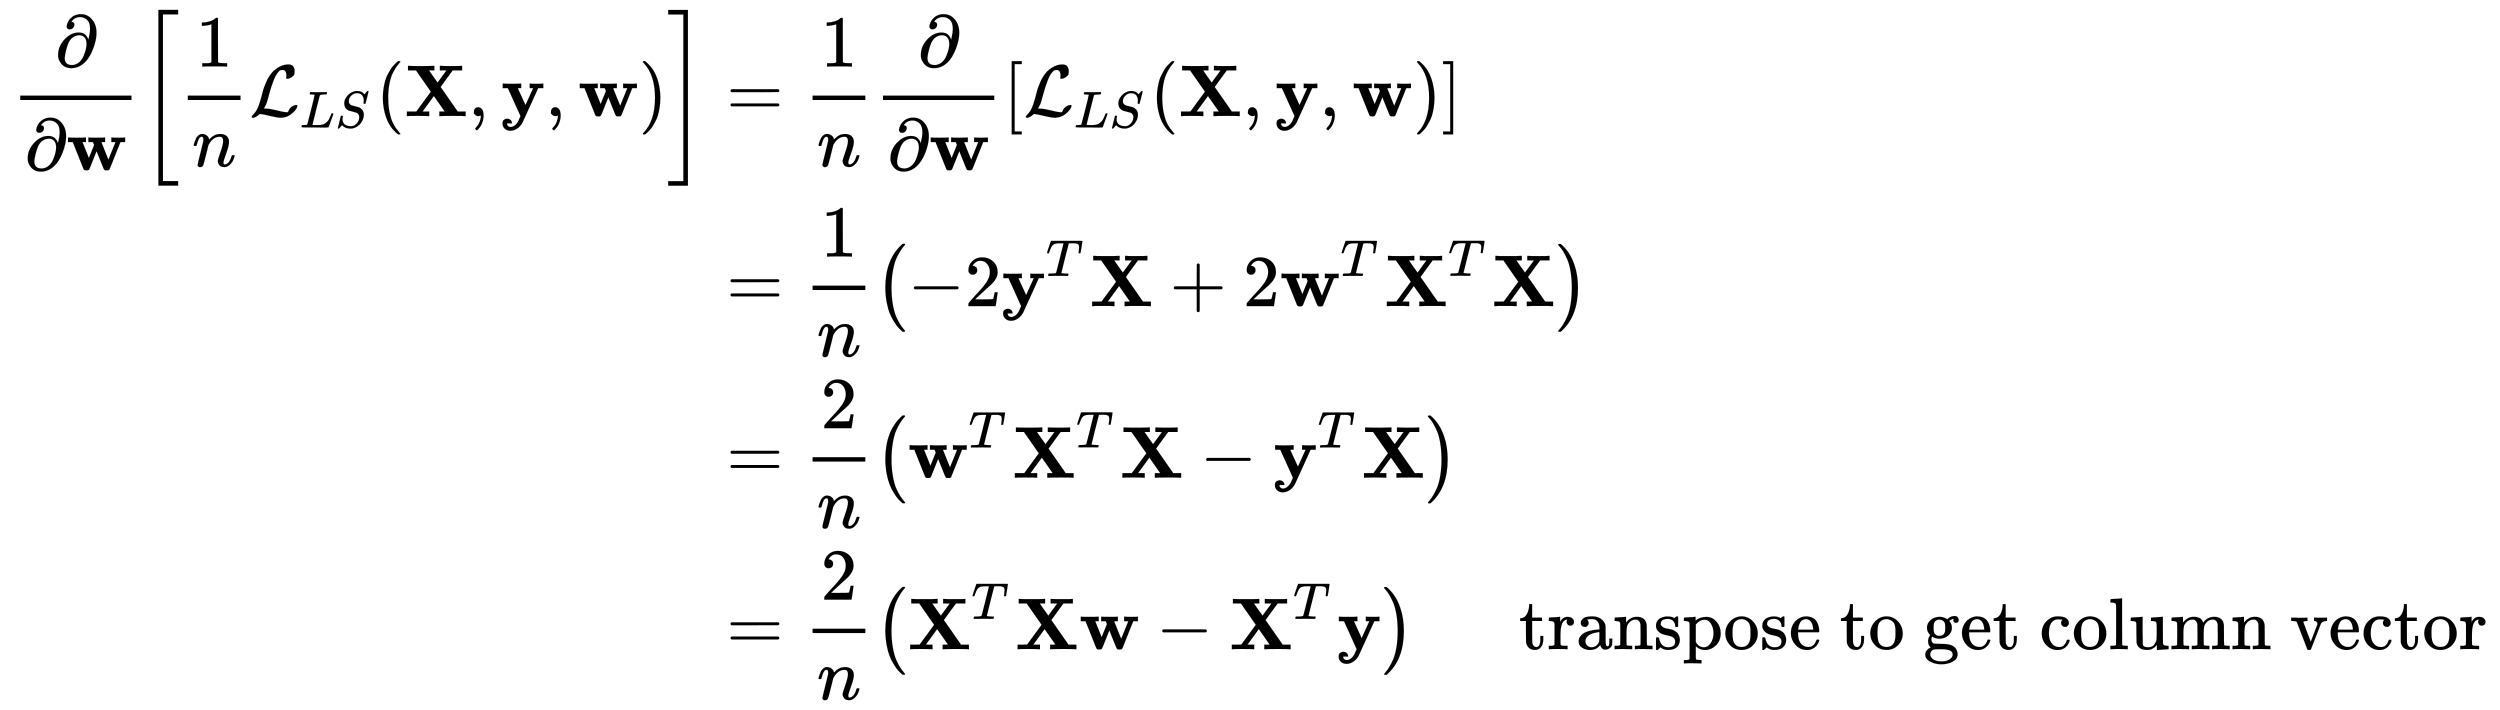
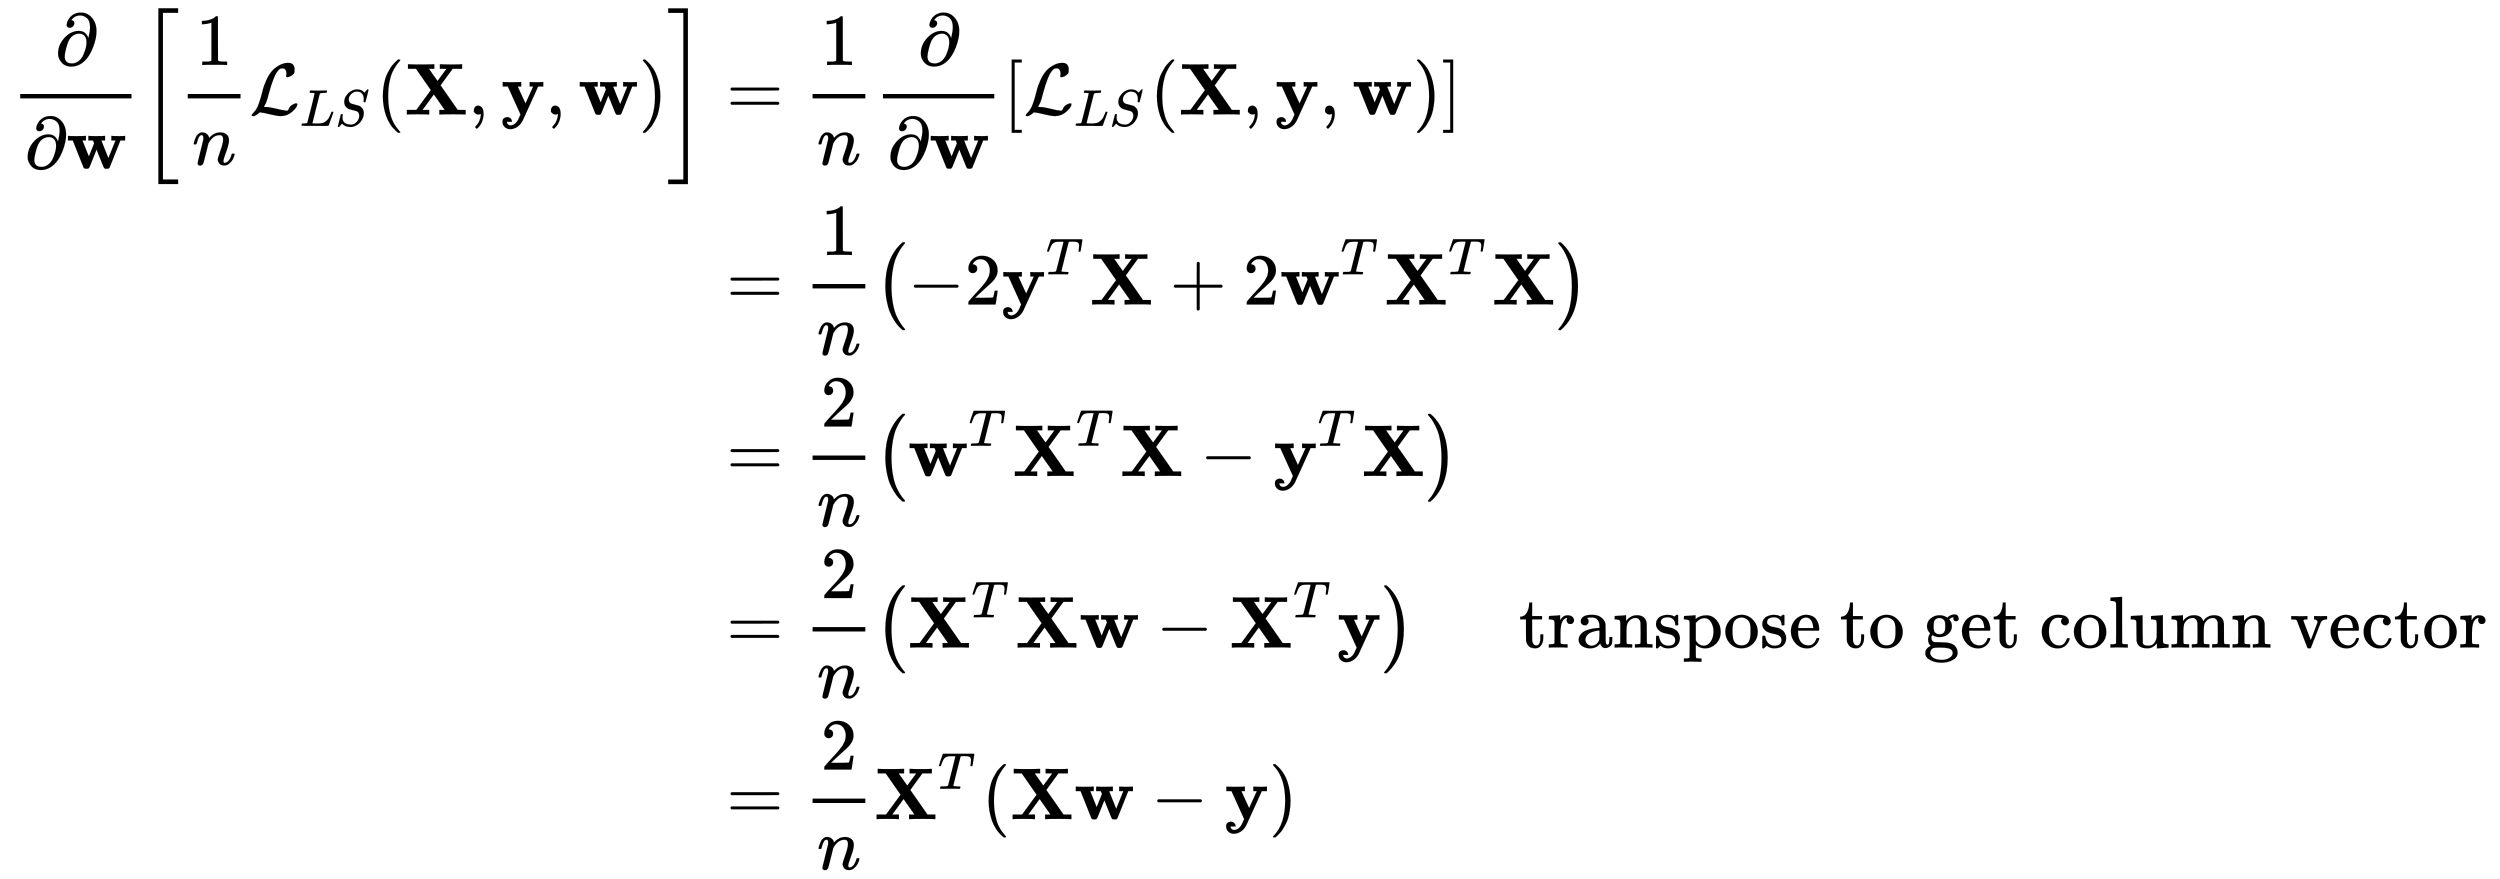
- <svg xmlns="http://www.w3.org/2000/svg" xmlns:xlink="http://www.w3.org/1999/xlink" width="79.26ex" height="22.509ex" style="vertical-align: -10.671ex;" viewBox="0 -5096.9 34125.7 9691.5" role="img" focusable="false" aria-labelledby="MathJax-SVG-1-Title">
+ <svg xmlns="http://www.w3.org/2000/svg" xmlns:xlink="http://www.w3.org/1999/xlink" width="79.26ex" height="27.843ex" style="vertical-align: -13.338ex;" viewBox="0 -6245 34125.7 11987.8" role="img" focusable="false" aria-labelledby="MathJax-SVG-1-Title">
  <defs aria-hidden="true">
    <path stroke-width="1" id="E1-MJMAIN-2202" d="M202 508Q179 508 169 520T158 547Q158 557 164 577T185 624T230 675T301 710L333 715H345Q378 715 384 714Q447 703 489 661T549 568T566 457Q566 362 519 240T402 53Q321 -22 223 -22Q123 -22 73 56Q42 102 42 148V159Q42 276 129 370T322 465Q383 465 414 434T455 367L458 378Q478 461 478 515Q478 603 437 639T344 676Q266 676 223 612Q264 606 264 572Q264 547 246 528T202 508ZM430 306Q430 372 401 400T333 428Q270 428 222 382Q197 354 183 323T150 221Q132 149 132 116Q132 21 232 21Q244 21 250 22Q327 35 374 112Q389 137 409 196T430 306Z" />
    <path stroke-width="1" id="E1-MJMAINB-77" d="M624 444Q636 441 722 441Q797 441 800 444H805V382H741L593 11Q592 10 590 8T586 4T584 2T581 0T579 -2T575 -3T571 -3T567 -4T561 -4T553 -4H542Q525 -4 518 6T490 70Q474 110 463 137L415 257L367 137Q357 111 341 72Q320 17 313 7T289 -4H277Q259 -4 253 -2T238 11L90 382H25V444H32Q47 441 140 441Q243 441 261 444H270V382H222L310 164L382 342L366 382H303V444H310Q322 441 407 441Q508 441 523 444H531V382H506Q481 382 481 380Q482 376 529 259T577 142L674 382H617V444H624Z" />
    <path stroke-width="1" id="E1-MJMAIN-5B" d="M118 -250V750H255V710H158V-210H255V-250H118Z" />
    <path stroke-width="1" id="E1-MJMAIN-31" d="M213 578L200 573Q186 568 160 563T102 556H83V602H102Q149 604 189 617T245 641T273 663Q275 666 285 666Q294 666 302 660V361L303 61Q310 54 315 52T339 48T401 46H427V0H416Q395 3 257 3Q121 3 100 0H88V46H114Q136 46 152 46T177 47T193 50T201 52T207 57T213 61V578Z" />
    <path stroke-width="1" id="E1-MJMATHI-6E" d="M21 287Q22 293 24 303T36 341T56 388T89 425T135 442Q171 442 195 424T225 390T231 369Q231 367 232 367L243 378Q304 442 382 442Q436 442 469 415T503 336T465 179T427 52Q427 26 444 26Q450 26 453 27Q482 32 505 65T540 145Q542 153 560 153Q580 153 580 145Q580 144 576 130Q568 101 554 73T508 17T439 -10Q392 -10 371 17T350 73Q350 92 386 193T423 345Q423 404 379 404H374Q288 404 229 303L222 291L189 157Q156 26 151 16Q138 -11 108 -11Q95 -11 87 -5T76 7T74 17Q74 30 112 180T152 343Q153 348 153 366Q153 405 129 405Q91 405 66 305Q60 285 60 284Q58 278 41 278H27Q21 284 21 287Z" />
    <path stroke-width="1" id="E1-MJCAL-4C" d="M62 -22T47 -22T32 -11Q32 -1 56 24T83 55Q113 96 138 172T180 320T234 473T323 609Q364 649 419 677T531 705Q559 705 578 696T604 671T615 645T618 623V611Q618 582 615 571T598 548Q581 531 558 520T518 509Q503 509 503 520Q503 523 505 536T507 560Q507 590 494 610T452 630Q423 630 410 617Q367 578 333 492T271 301T233 170Q211 123 204 112L198 103L224 102Q281 102 369 79T509 52H523Q535 64 544 87T579 128Q616 152 641 152Q656 152 656 142Q656 101 588 40T433 -22Q381 -22 289 1T156 28L141 29L131 20Q111 0 87 -11Z" />
    <path stroke-width="1" id="E1-MJMATHI-4C" d="M228 637Q194 637 192 641Q191 643 191 649Q191 673 202 682Q204 683 217 683Q271 680 344 680Q485 680 506 683H518Q524 677 524 674T522 656Q517 641 513 637H475Q406 636 394 628Q387 624 380 600T313 336Q297 271 279 198T252 88L243 52Q243 48 252 48T311 46H328Q360 46 379 47T428 54T478 72T522 106T564 161Q580 191 594 228T611 270Q616 273 628 273H641Q647 264 647 262T627 203T583 83T557 9Q555 4 553 3T537 0T494 -1Q483 -1 418 -1T294 0H116Q32 0 32 10Q32 17 34 24Q39 43 44 45Q48 46 59 46H65Q92 46 125 49Q139 52 144 61Q147 65 216 339T285 628Q285 635 228 637Z" />
    <path stroke-width="1" id="E1-MJMATHI-53" d="M308 24Q367 24 416 76T466 197Q466 260 414 284Q308 311 278 321T236 341Q176 383 176 462Q176 523 208 573T273 648Q302 673 343 688T407 704H418H425Q521 704 564 640Q565 640 577 653T603 682T623 704Q624 704 627 704T632 705Q645 705 645 698T617 577T585 459T569 456Q549 456 549 465Q549 471 550 475Q550 478 551 494T553 520Q553 554 544 579T526 616T501 641Q465 662 419 662Q362 662 313 616T263 510Q263 480 278 458T319 427Q323 425 389 408T456 390Q490 379 522 342T554 242Q554 216 546 186Q541 164 528 137T492 78T426 18T332 -20Q320 -22 298 -22Q199 -22 144 33L134 44L106 13Q83 -14 78 -18T65 -22Q52 -22 52 -14Q52 -11 110 221Q112 227 130 227H143Q149 221 149 216Q149 214 148 207T144 186T142 153Q144 114 160 87T203 47T255 29T308 24Z" />
    <path stroke-width="1" id="E1-MJMAIN-28" d="M94 250Q94 319 104 381T127 488T164 576T202 643T244 695T277 729T302 750H315H319Q333 750 333 741Q333 738 316 720T275 667T226 581T184 443T167 250T184 58T225 -81T274 -167T316 -220T333 -241Q333 -250 318 -250H315H302L274 -226Q180 -141 137 -14T94 250Z" />
    <path stroke-width="1" id="E1-MJMAINB-58" d="M327 0Q306 3 174 3Q52 3 43 0H33V62H98L162 63L360 333L157 624H48V686H59Q80 683 217 683Q368 683 395 686H408V624H335L393 540L452 458L573 623Q573 624 528 624H483V686H494Q515 683 646 683Q769 683 778 686H787V624H658L575 511Q493 398 493 397L508 376Q522 356 553 312T611 229L727 62H835V0H824Q803 3 667 3Q516 3 489 0H476V62H513L549 63L401 274L247 63Q247 62 292 62H338V0H327Z" />
    <path stroke-width="1" id="E1-MJMAIN-2C" d="M78 35T78 60T94 103T137 121Q165 121 187 96T210 8Q210 -27 201 -60T180 -117T154 -158T130 -185T117 -194Q113 -194 104 -185T95 -172Q95 -168 106 -156T131 -126T157 -76T173 -3V9L172 8Q170 7 167 6T161 3T152 1T140 0Q113 0 96 17Z" />
    <path stroke-width="1" id="E1-MJMAINB-79" d="M84 -102Q84 -110 87 -119T102 -138T133 -149Q148 -148 162 -143T186 -131T206 -114T222 -95T234 -76T243 -59T249 -45T252 -37L269 0L96 382H26V444H34Q49 441 146 441Q252 441 270 444H279V382H255Q232 382 232 380L337 151L442 382H394V444H401Q413 441 495 441Q568 441 574 444H580V382H510L406 152Q298 -84 297 -87Q269 -139 225 -169T131 -200Q85 -200 54 -172T23 -100Q23 -64 44 -50T87 -35Q111 -35 130 -50T152 -92V-100H84V-102Z" />
    <path stroke-width="1" id="E1-MJMAIN-29" d="M60 749L64 750Q69 750 74 750H86L114 726Q208 641 251 514T294 250Q294 182 284 119T261 12T224 -76T186 -143T145 -194T113 -227T90 -246Q87 -249 86 -250H74Q66 -250 63 -250T58 -247T55 -238Q56 -237 66 -225Q221 -64 221 250T66 725Q56 737 55 738Q55 746 60 749Z" />
    <path stroke-width="1" id="E1-MJMAIN-5D" d="M22 710V750H159V-250H22V-210H119V710H22Z" />
    <path stroke-width="1" id="E1-MJSZ3-5B" d="M247 -949V1450H516V1388H309V-887H516V-949H247Z" />
    <path stroke-width="1" id="E1-MJSZ3-5D" d="M11 1388V1450H280V-949H11V-887H218V1388H11Z" />
    <path stroke-width="1" id="E1-MJMAIN-3D" d="M56 347Q56 360 70 367H707Q722 359 722 347Q722 336 708 328L390 327H72Q56 332 56 347ZM56 153Q56 168 72 173H708Q722 163 722 153Q722 140 707 133H70Q56 140 56 153Z" />
    <path stroke-width="1" id="E1-MJMAIN-2212" d="M84 237T84 250T98 270H679Q694 262 694 250T679 230H98Q84 237 84 250Z" />
    <path stroke-width="1" id="E1-MJMAIN-32" d="M109 429Q82 429 66 447T50 491Q50 562 103 614T235 666Q326 666 387 610T449 465Q449 422 429 383T381 315T301 241Q265 210 201 149L142 93L218 92Q375 92 385 97Q392 99 409 186V189H449V186Q448 183 436 95T421 3V0H50V19V31Q50 38 56 46T86 81Q115 113 136 137Q145 147 170 174T204 211T233 244T261 278T284 308T305 340T320 369T333 401T340 431T343 464Q343 527 309 573T212 619Q179 619 154 602T119 569T109 550Q109 549 114 549Q132 549 151 535T170 489Q170 464 154 447T109 429Z" />
    <path stroke-width="1" id="E1-MJMATHI-54" d="M40 437Q21 437 21 445Q21 450 37 501T71 602L88 651Q93 669 101 677H569H659Q691 677 697 676T704 667Q704 661 687 553T668 444Q668 437 649 437Q640 437 637 437T631 442L629 445Q629 451 635 490T641 551Q641 586 628 604T573 629Q568 630 515 631Q469 631 457 630T439 622Q438 621 368 343T298 60Q298 48 386 46Q418 46 427 45T436 36Q436 31 433 22Q429 4 424 1L422 0Q419 0 415 0Q410 0 363 1T228 2Q99 2 64 0H49Q43 6 43 9T45 27Q49 40 55 46H83H94Q174 46 189 55Q190 56 191 56Q196 59 201 76T241 233Q258 301 269 344Q339 619 339 625Q339 630 310 630H279Q212 630 191 624Q146 614 121 583T67 467Q60 445 57 441T43 437H40Z" />
    <path stroke-width="1" id="E1-MJMAIN-2B" d="M56 237T56 250T70 270H369V420L370 570Q380 583 389 583Q402 583 409 568V270H707Q722 262 722 250T707 230H409V-68Q401 -82 391 -82H389H387Q375 -82 369 -68V230H70Q56 237 56 250Z" />
    <path stroke-width="1" id="E1-MJSZ1-28" d="M152 251Q152 646 388 850H416Q422 844 422 841Q422 837 403 816T357 753T302 649T255 482T236 250Q236 124 255 19T301 -147T356 -251T403 -315T422 -340Q422 -343 416 -349H388Q359 -325 332 -296T271 -213T212 -97T170 56T152 251Z" />
    <path stroke-width="1" id="E1-MJSZ1-29" d="M305 251Q305 -145 69 -349H56Q43 -349 39 -347T35 -338Q37 -333 60 -307T108 -239T160 -136T204 27T221 250T204 473T160 636T108 740T60 807T35 839Q35 850 50 850H56H69Q197 743 256 566Q305 425 305 251Z" />
    <path stroke-width="1" id="E1-MJMAIN-74" d="M27 422Q80 426 109 478T141 600V615H181V431H316V385H181V241Q182 116 182 100T189 68Q203 29 238 29Q282 29 292 100Q293 108 293 146V181H333V146V134Q333 57 291 17Q264 -10 221 -10Q187 -10 162 2T124 33T105 68T98 100Q97 107 97 248V385H18V422H27Z" />
    <path stroke-width="1" id="E1-MJMAIN-72" d="M36 46H50Q89 46 97 60V68Q97 77 97 91T98 122T98 161T98 203Q98 234 98 269T98 328L97 351Q94 370 83 376T38 385H20V408Q20 431 22 431L32 432Q42 433 60 434T96 436Q112 437 131 438T160 441T171 442H174V373Q213 441 271 441H277Q322 441 343 419T364 373Q364 352 351 337T313 322Q288 322 276 338T263 372Q263 381 265 388T270 400T273 405Q271 407 250 401Q234 393 226 386Q179 341 179 207V154Q179 141 179 127T179 101T180 81T180 66V61Q181 59 183 57T188 54T193 51T200 49T207 48T216 47T225 47T235 46T245 46H276V0H267Q249 3 140 3Q37 3 28 0H20V46H36Z" />
    <path stroke-width="1" id="E1-MJMAIN-61" d="M137 305T115 305T78 320T63 359Q63 394 97 421T218 448Q291 448 336 416T396 340Q401 326 401 309T402 194V124Q402 76 407 58T428 40Q443 40 448 56T453 109V145H493V106Q492 66 490 59Q481 29 455 12T400 -6T353 12T329 54V58L327 55Q325 52 322 49T314 40T302 29T287 17T269 6T247 -2T221 -8T190 -11Q130 -11 82 20T34 107Q34 128 41 147T68 188T116 225T194 253T304 268H318V290Q318 324 312 340Q290 411 215 411Q197 411 181 410T156 406T148 403Q170 388 170 359Q170 334 154 320ZM126 106Q126 75 150 51T209 26Q247 26 276 49T315 109Q317 116 318 175Q318 233 317 233Q309 233 296 232T251 223T193 203T147 166T126 106Z" />
    <path stroke-width="1" id="E1-MJMAIN-6E" d="M41 46H55Q94 46 102 60V68Q102 77 102 91T102 122T103 161T103 203Q103 234 103 269T102 328V351Q99 370 88 376T43 385H25V408Q25 431 27 431L37 432Q47 433 65 434T102 436Q119 437 138 438T167 441T178 442H181V402Q181 364 182 364T187 369T199 384T218 402T247 421T285 437Q305 442 336 442Q450 438 463 329Q464 322 464 190V104Q464 66 466 59T477 49Q498 46 526 46H542V0H534L510 1Q487 2 460 2T422 3Q319 3 310 0H302V46H318Q379 46 379 62Q380 64 380 200Q379 335 378 343Q372 371 358 385T334 402T308 404Q263 404 229 370Q202 343 195 315T187 232V168V108Q187 78 188 68T191 55T200 49Q221 46 249 46H265V0H257L234 1Q210 2 183 2T145 3Q42 3 33 0H25V46H41Z" />
    <path stroke-width="1" id="E1-MJMAIN-73" d="M295 316Q295 356 268 385T190 414Q154 414 128 401Q98 382 98 349Q97 344 98 336T114 312T157 287Q175 282 201 278T245 269T277 256Q294 248 310 236T342 195T359 133Q359 71 321 31T198 -10H190Q138 -10 94 26L86 19L77 10Q71 4 65 -1L54 -11H46H42Q39 -11 33 -5V74V132Q33 153 35 157T45 162H54Q66 162 70 158T75 146T82 119T101 77Q136 26 198 26Q295 26 295 104Q295 133 277 151Q257 175 194 187T111 210Q75 227 54 256T33 318Q33 357 50 384T93 424T143 442T187 447H198Q238 447 268 432L283 424L292 431Q302 440 314 448H322H326Q329 448 335 442V310L329 304H301Q295 310 295 316Z" />
    <path stroke-width="1" id="E1-MJMAIN-70" d="M36 -148H50Q89 -148 97 -134V-126Q97 -119 97 -107T97 -77T98 -38T98 6T98 55T98 106Q98 140 98 177T98 243T98 296T97 335T97 351Q94 370 83 376T38 385H20V408Q20 431 22 431L32 432Q42 433 61 434T98 436Q115 437 135 438T165 441T176 442H179V416L180 390L188 397Q247 441 326 441Q407 441 464 377T522 216Q522 115 457 52T310 -11Q242 -11 190 33L182 40V-45V-101Q182 -128 184 -134T195 -145Q216 -148 244 -148H260V-194H252L228 -193Q205 -192 178 -192T140 -191Q37 -191 28 -194H20V-148H36ZM424 218Q424 292 390 347T305 402Q234 402 182 337V98Q222 26 294 26Q345 26 384 80T424 218Z" />
    <path stroke-width="1" id="E1-MJMAIN-6F" d="M28 214Q28 309 93 378T250 448Q340 448 405 380T471 215Q471 120 407 55T250 -10Q153 -10 91 57T28 214ZM250 30Q372 30 372 193V225V250Q372 272 371 288T364 326T348 362T317 390T268 410Q263 411 252 411Q222 411 195 399Q152 377 139 338T126 246V226Q126 130 145 91Q177 30 250 30Z" />
    <path stroke-width="1" id="E1-MJMAIN-65" d="M28 218Q28 273 48 318T98 391T163 433T229 448Q282 448 320 430T378 380T406 316T415 245Q415 238 408 231H126V216Q126 68 226 36Q246 30 270 30Q312 30 342 62Q359 79 369 104L379 128Q382 131 395 131H398Q415 131 415 121Q415 117 412 108Q393 53 349 21T250 -11Q155 -11 92 58T28 218ZM333 275Q322 403 238 411H236Q228 411 220 410T195 402T166 381T143 340T127 274V267H333V275Z" />
    <path stroke-width="1" id="E1-MJMAIN-67" d="M329 409Q373 453 429 453Q459 453 472 434T485 396Q485 382 476 371T449 360Q416 360 412 390Q410 404 415 411Q415 412 416 414V415Q388 412 363 393Q355 388 355 386Q355 385 359 381T368 369T379 351T388 325T392 292Q392 230 343 187T222 143Q172 143 123 171Q112 153 112 133Q112 98 138 81Q147 75 155 75T227 73Q311 72 335 67Q396 58 431 26Q470 -13 470 -72Q470 -139 392 -175Q332 -206 250 -206Q167 -206 107 -175Q29 -140 29 -75Q29 -39 50 -15T92 18L103 24Q67 55 67 108Q67 155 96 193Q52 237 52 292Q52 355 102 398T223 442Q274 442 318 416L329 409ZM299 343Q294 371 273 387T221 404Q192 404 171 388T145 343Q142 326 142 292Q142 248 149 227T179 192Q196 182 222 182Q244 182 260 189T283 207T294 227T299 242Q302 258 302 292T299 343ZM403 -75Q403 -50 389 -34T348 -11T299 -2T245 0H218Q151 0 138 -6Q118 -15 107 -34T95 -74Q95 -84 101 -97T122 -127T170 -155T250 -167Q319 -167 361 -139T403 -75Z" />
    <path stroke-width="1" id="E1-MJMAIN-63" d="M370 305T349 305T313 320T297 358Q297 381 312 396Q317 401 317 402T307 404Q281 408 258 408Q209 408 178 376Q131 329 131 219Q131 137 162 90Q203 29 272 29Q313 29 338 55T374 117Q376 125 379 127T395 129H409Q415 123 415 120Q415 116 411 104T395 71T366 33T318 2T249 -11Q163 -11 99 53T34 214Q34 318 99 383T250 448T370 421T404 357Q404 334 387 320Z" />
    <path stroke-width="1" id="E1-MJMAIN-6C" d="M42 46H56Q95 46 103 60V68Q103 77 103 91T103 124T104 167T104 217T104 272T104 329Q104 366 104 407T104 482T104 542T103 586T103 603Q100 622 89 628T44 637H26V660Q26 683 28 683L38 684Q48 685 67 686T104 688Q121 689 141 690T171 693T182 694H185V379Q185 62 186 60Q190 52 198 49Q219 46 247 46H263V0H255L232 1Q209 2 183 2T145 3T107 3T57 1L34 0H26V46H42Z" />
    <path stroke-width="1" id="E1-MJMAIN-75" d="M383 58Q327 -10 256 -10H249Q124 -10 105 89Q104 96 103 226Q102 335 102 348T96 369Q86 385 36 385H25V408Q25 431 27 431L38 432Q48 433 67 434T105 436Q122 437 142 438T172 441T184 442H187V261Q188 77 190 64Q193 49 204 40Q224 26 264 26Q290 26 311 35T343 58T363 90T375 120T379 144Q379 145 379 161T380 201T380 248V315Q380 361 370 372T320 385H302V431Q304 431 378 436T457 442H464V264Q464 84 465 81Q468 61 479 55T524 46H542V0Q540 0 467 -5T390 -11H383V58Z" />
    <path stroke-width="1" id="E1-MJMAIN-6D" d="M41 46H55Q94 46 102 60V68Q102 77 102 91T102 122T103 161T103 203Q103 234 103 269T102 328V351Q99 370 88 376T43 385H25V408Q25 431 27 431L37 432Q47 433 65 434T102 436Q119 437 138 438T167 441T178 442H181V402Q181 364 182 364T187 369T199 384T218 402T247 421T285 437Q305 442 336 442Q351 442 364 440T387 434T406 426T421 417T432 406T441 395T448 384T452 374T455 366L457 361L460 365Q463 369 466 373T475 384T488 397T503 410T523 422T546 432T572 439T603 442Q729 442 740 329Q741 322 741 190V104Q741 66 743 59T754 49Q775 46 803 46H819V0H811L788 1Q764 2 737 2T699 3Q596 3 587 0H579V46H595Q656 46 656 62Q657 64 657 200Q656 335 655 343Q649 371 635 385T611 402T585 404Q540 404 506 370Q479 343 472 315T464 232V168V108Q464 78 465 68T468 55T477 49Q498 46 526 46H542V0H534L510 1Q487 2 460 2T422 3Q319 3 310 0H302V46H318Q379 46 379 62Q380 64 380 200Q379 335 378 343Q372 371 358 385T334 402T308 404Q263 404 229 370Q202 343 195 315T187 232V168V108Q187 78 188 68T191 55T200 49Q221 46 249 46H265V0H257L234 1Q210 2 183 2T145 3Q42 3 33 0H25V46H41Z" />
    <path stroke-width="1" id="E1-MJMAIN-76" d="M338 431Q344 429 422 429Q479 429 503 431H508V385H497Q439 381 423 345Q421 341 356 172T288 -2Q283 -11 263 -11Q244 -11 239 -2Q99 359 98 364Q93 378 82 381T43 385H19V431H25L33 430Q41 430 53 430T79 430T104 429T122 428Q217 428 232 431H240V385H226Q187 384 184 370Q184 366 235 234L286 102L377 341V349Q377 363 367 372T349 383T335 385H331V431H338Z" />
  </defs>
  <g stroke="currentColor" fill="currentColor" stroke-width="0" transform="matrix(1 0 0 -1 0 0)" aria-hidden="true">
    <g transform="translate(167,0)">
      <g transform="translate(-11,0)">
-         <g transform="translate(0,3512)">
+         <g transform="translate(0,4682)">
          <g transform="translate(120,0)">
            <rect stroke="none" width="1519" height="60" x="0" y="220" />
            <use xlink:href="#E1-MJMAIN-2202" x="475" y="676" />
            <g transform="translate(60,-736)">
              <use xlink:href="#E1-MJMAIN-2202" x="0" y="0" />
              <use xlink:href="#E1-MJMAINB-77" x="567" y="0" />
            </g>
          </g>
          <g transform="translate(1759,0)">
            <use xlink:href="#E1-MJSZ3-5B" />
            <g transform="translate(528,0)">
              <g transform="translate(120,0)">
                <rect stroke="none" width="720" height="60" x="0" y="220" />
                <use xlink:href="#E1-MJMAIN-31" x="110" y="676" />
                <use xlink:href="#E1-MJMATHI-6E" x="60" y="-686" />
              </g>
              <g transform="translate(960,0)">
                <use xlink:href="#E1-MJCAL-4C" x="0" y="0" />
                <g transform="translate(690,-155)">
                  <use transform="scale(0.707)" xlink:href="#E1-MJMATHI-4C" x="0" y="0" />
                  <use transform="scale(0.707)" xlink:href="#E1-MJMATHI-53" x="681" y="0" />
                </g>
              </g>
              <use xlink:href="#E1-MJMAIN-28" x="2689" y="0" />
              <use xlink:href="#E1-MJMAINB-58" x="3078" y="0" />
              <use xlink:href="#E1-MJMAIN-2C" x="3948" y="0" />
              <use xlink:href="#E1-MJMAINB-79" x="4393" y="0" />
              <use xlink:href="#E1-MJMAIN-2C" x="5000" y="0" />
              <use xlink:href="#E1-MJMAINB-77" x="5446" y="0" />
              <use xlink:href="#E1-MJMAIN-29" x="6277" y="0" />
            </g>
            <use xlink:href="#E1-MJSZ3-5D" x="7195" y="-1" />
          </g>
        </g>
      </g>
      <g transform="translate(9472,0)">
-         <g transform="translate(0,3512)">
+         <g transform="translate(0,4682)">
          <use xlink:href="#E1-MJMAIN-3D" x="277" y="0" />
          <g transform="translate(1056,0)">
            <g transform="translate(397,0)">
              <rect stroke="none" width="720" height="60" x="0" y="220" />
              <use xlink:href="#E1-MJMAIN-31" x="110" y="676" />
              <use xlink:href="#E1-MJMATHI-6E" x="60" y="-686" />
            </g>
          </g>
          <g transform="translate(2294,0)">
            <g transform="translate(120,0)">
              <rect stroke="none" width="1519" height="60" x="0" y="220" />
              <use xlink:href="#E1-MJMAIN-2202" x="475" y="676" />
              <g transform="translate(60,-736)">
                <use xlink:href="#E1-MJMAIN-2202" x="0" y="0" />
                <use xlink:href="#E1-MJMAINB-77" x="567" y="0" />
              </g>
            </g>
          </g>
          <g transform="translate(4053,0)">
            <use xlink:href="#E1-MJMAIN-5B" x="0" y="0" />
            <g transform="translate(278,0)">
              <use xlink:href="#E1-MJCAL-4C" x="0" y="0" />
              <g transform="translate(690,-155)">
                <use transform="scale(0.707)" xlink:href="#E1-MJMATHI-4C" x="0" y="0" />
                <use transform="scale(0.707)" xlink:href="#E1-MJMATHI-53" x="681" y="0" />
              </g>
              <use xlink:href="#E1-MJMAIN-28" x="1728" y="0" />
              <use xlink:href="#E1-MJMAINB-58" x="2118" y="0" />
              <use xlink:href="#E1-MJMAIN-2C" x="2987" y="0" />
              <use xlink:href="#E1-MJMAINB-79" x="3432" y="0" />
              <use xlink:href="#E1-MJMAIN-2C" x="4040" y="0" />
              <use xlink:href="#E1-MJMAINB-77" x="4485" y="0" />
              <use xlink:href="#E1-MJMAIN-29" x="5317" y="0" />
            </g>
            <use xlink:href="#E1-MJMAIN-5D" x="5985" y="0" />
          </g>
        </g>
-         <g transform="translate(0,918)">
+         <g transform="translate(0,2088)">
          <use xlink:href="#E1-MJMAIN-3D" x="277" y="0" />
          <g transform="translate(1056,0)">
            <g transform="translate(397,0)">
              <rect stroke="none" width="720" height="60" x="0" y="220" />
              <use xlink:href="#E1-MJMAIN-31" x="110" y="676" />
              <use xlink:href="#E1-MJMATHI-6E" x="60" y="-686" />
            </g>
          </g>
          <g transform="translate(2294,0)">
            <use xlink:href="#E1-MJSZ1-28" />
            <g transform="translate(458,0)">
              <use xlink:href="#E1-MJMAIN-2212" x="0" y="0" />
              <use xlink:href="#E1-MJMAIN-32" x="778" y="0" />
              <g transform="translate(1279,0)">
                <use xlink:href="#E1-MJMAINB-79" x="0" y="0" />
                <use transform="scale(0.707)" xlink:href="#E1-MJMATHI-54" x="859" y="583" />
              </g>
              <use xlink:href="#E1-MJMAINB-58" x="2484" y="0" />
              <use xlink:href="#E1-MJMAIN-2B" x="3576" y="0" />
              <use xlink:href="#E1-MJMAIN-32" x="4577" y="0" />
              <g transform="translate(5077,0)">
                <use xlink:href="#E1-MJMAINB-77" x="0" y="0" />
                <use transform="scale(0.707)" xlink:href="#E1-MJMATHI-54" x="1175" y="583" />
              </g>
              <g transform="translate(6507,0)">
                <use xlink:href="#E1-MJMAINB-58" x="0" y="0" />
                <use transform="scale(0.707)" xlink:href="#E1-MJMATHI-54" x="1229" y="585" />
              </g>
              <use xlink:href="#E1-MJMAINB-58" x="7974" y="0" />
            </g>
            <use xlink:href="#E1-MJSZ1-29" x="9302" y="-1" />
          </g>
        </g>
-         <g transform="translate(0,-1424)">
+         <g transform="translate(0,-253)">
          <use xlink:href="#E1-MJMAIN-3D" x="277" y="0" />
          <g transform="translate(1056,0)">
            <g transform="translate(397,0)">
              <rect stroke="none" width="720" height="60" x="0" y="220" />
              <use xlink:href="#E1-MJMAIN-32" x="110" y="676" />
              <use xlink:href="#E1-MJMATHI-6E" x="60" y="-686" />
            </g>
          </g>
          <g transform="translate(2294,0)">
            <use xlink:href="#E1-MJSZ1-28" />
            <g transform="translate(458,0)">
              <use xlink:href="#E1-MJMAINB-77" x="0" y="0" />
              <use transform="scale(0.707)" xlink:href="#E1-MJMATHI-54" x="1175" y="583" />
              <g transform="translate(1429,0)">
                <use xlink:href="#E1-MJMAINB-58" x="0" y="0" />
                <use transform="scale(0.707)" xlink:href="#E1-MJMATHI-54" x="1229" y="585" />
              </g>
              <use xlink:href="#E1-MJMAINB-58" x="2897" y="0" />
              <use xlink:href="#E1-MJMAIN-2212" x="3989" y="0" />
              <g transform="translate(4989,0)">
                <use xlink:href="#E1-MJMAINB-79" x="0" y="0" />
                <use transform="scale(0.707)" xlink:href="#E1-MJMATHI-54" x="859" y="583" />
              </g>
              <use xlink:href="#E1-MJMAINB-58" x="6195" y="0" />
            </g>
            <use xlink:href="#E1-MJSZ1-29" x="7523" y="-1" />
          </g>
        </g>
-         <g transform="translate(0,-3765)">
+         <g transform="translate(0,-2595)">
          <use xlink:href="#E1-MJMAIN-3D" x="277" y="0" />
          <g transform="translate(1056,0)">
            <g transform="translate(397,0)">
              <rect stroke="none" width="720" height="60" x="0" y="220" />
              <use xlink:href="#E1-MJMAIN-32" x="110" y="676" />
              <use xlink:href="#E1-MJMATHI-6E" x="60" y="-686" />
            </g>
          </g>
          <g transform="translate(2294,0)">
            <use xlink:href="#E1-MJSZ1-28" />
            <g transform="translate(458,0)">
              <use xlink:href="#E1-MJMAINB-58" x="0" y="0" />
              <use transform="scale(0.707)" xlink:href="#E1-MJMATHI-54" x="1229" y="585" />
              <use xlink:href="#E1-MJMAINB-58" x="1467" y="0" />
              <use xlink:href="#E1-MJMAINB-77" x="2337" y="0" />
              <use xlink:href="#E1-MJMAIN-2212" x="3390" y="0" />
              <g transform="translate(4391,0)">
                <use xlink:href="#E1-MJMAINB-58" x="0" y="0" />
                <use transform="scale(0.707)" xlink:href="#E1-MJMATHI-54" x="1229" y="585" />
              </g>
              <use xlink:href="#E1-MJMAINB-79" x="5859" y="0" />
            </g>
            <use xlink:href="#E1-MJSZ1-29" x="6925" y="-1" />
          </g>
          <g transform="translate(10844,0)">
            <use xlink:href="#E1-MJMAIN-74" x="250" y="0" />
            <use xlink:href="#E1-MJMAIN-72" x="639" y="0" />
            <use xlink:href="#E1-MJMAIN-61" x="1032" y="0" />
            <use xlink:href="#E1-MJMAIN-6E" x="1532" y="0" />
            <use xlink:href="#E1-MJMAIN-73" x="2089" y="0" />
            <use xlink:href="#E1-MJMAIN-70" x="2483" y="0" />
            <use xlink:href="#E1-MJMAIN-6F" x="3040" y="0" />
            <use xlink:href="#E1-MJMAIN-73" x="3540" y="0" />
            <use xlink:href="#E1-MJMAIN-65" x="3935" y="0" />
            <use xlink:href="#E1-MJMAIN-74" x="4629" y="0" />
            <use xlink:href="#E1-MJMAIN-6F" x="5019" y="0" />
            <use xlink:href="#E1-MJMAIN-67" x="5769" y="0" />
            <use xlink:href="#E1-MJMAIN-65" x="6270" y="0" />
            <use xlink:href="#E1-MJMAIN-74" x="6714" y="0" />
            <use xlink:href="#E1-MJMAIN-63" x="7354" y="0" />
            <use xlink:href="#E1-MJMAIN-6F" x="7798" y="0" />
            <use xlink:href="#E1-MJMAIN-6C" x="8299" y="0" />
            <use xlink:href="#E1-MJMAIN-75" x="8577" y="0" />
            <use xlink:href="#E1-MJMAIN-6D" x="9134" y="0" />
            <use xlink:href="#E1-MJMAIN-6E" x="9967" y="0" />
            <use xlink:href="#E1-MJMAIN-76" x="10774" y="0" />
            <use xlink:href="#E1-MJMAIN-65" x="11302" y="0" />
            <use xlink:href="#E1-MJMAIN-63" x="11747" y="0" />
            <use xlink:href="#E1-MJMAIN-74" x="12191" y="0" />
            <use xlink:href="#E1-MJMAIN-6F" x="12581" y="0" />
            <use xlink:href="#E1-MJMAIN-72" x="13081" y="0" />
          </g>
        </g>
+         <g transform="translate(0,-4936)">
+           <use xlink:href="#E1-MJMAIN-3D" x="277" y="0" />
+           <g transform="translate(1056,0)">
+             <g transform="translate(397,0)">
+               <rect stroke="none" width="720" height="60" x="0" y="220" />
+               <use xlink:href="#E1-MJMAIN-32" x="110" y="676" />
+               <use xlink:href="#E1-MJMATHI-6E" x="60" y="-686" />
+             </g>
+           </g>
+           <g transform="translate(2294,0)">
+             <use xlink:href="#E1-MJMAINB-58" x="0" y="0" />
+             <use transform="scale(0.707)" xlink:href="#E1-MJMATHI-54" x="1229" y="585" />
+           </g>
+           <use xlink:href="#E1-MJMAIN-28" x="3762" y="0" />
+           <use xlink:href="#E1-MJMAINB-58" x="4151" y="0" />
+           <use xlink:href="#E1-MJMAINB-77" x="5021" y="0" />
+           <use xlink:href="#E1-MJMAIN-2212" x="6074" y="0" />
+           <use xlink:href="#E1-MJMAINB-79" x="7075" y="0" />
+           <use xlink:href="#E1-MJMAIN-29" x="7683" y="0" />
+         </g>
      </g>
    </g>
  </g>
</svg>
